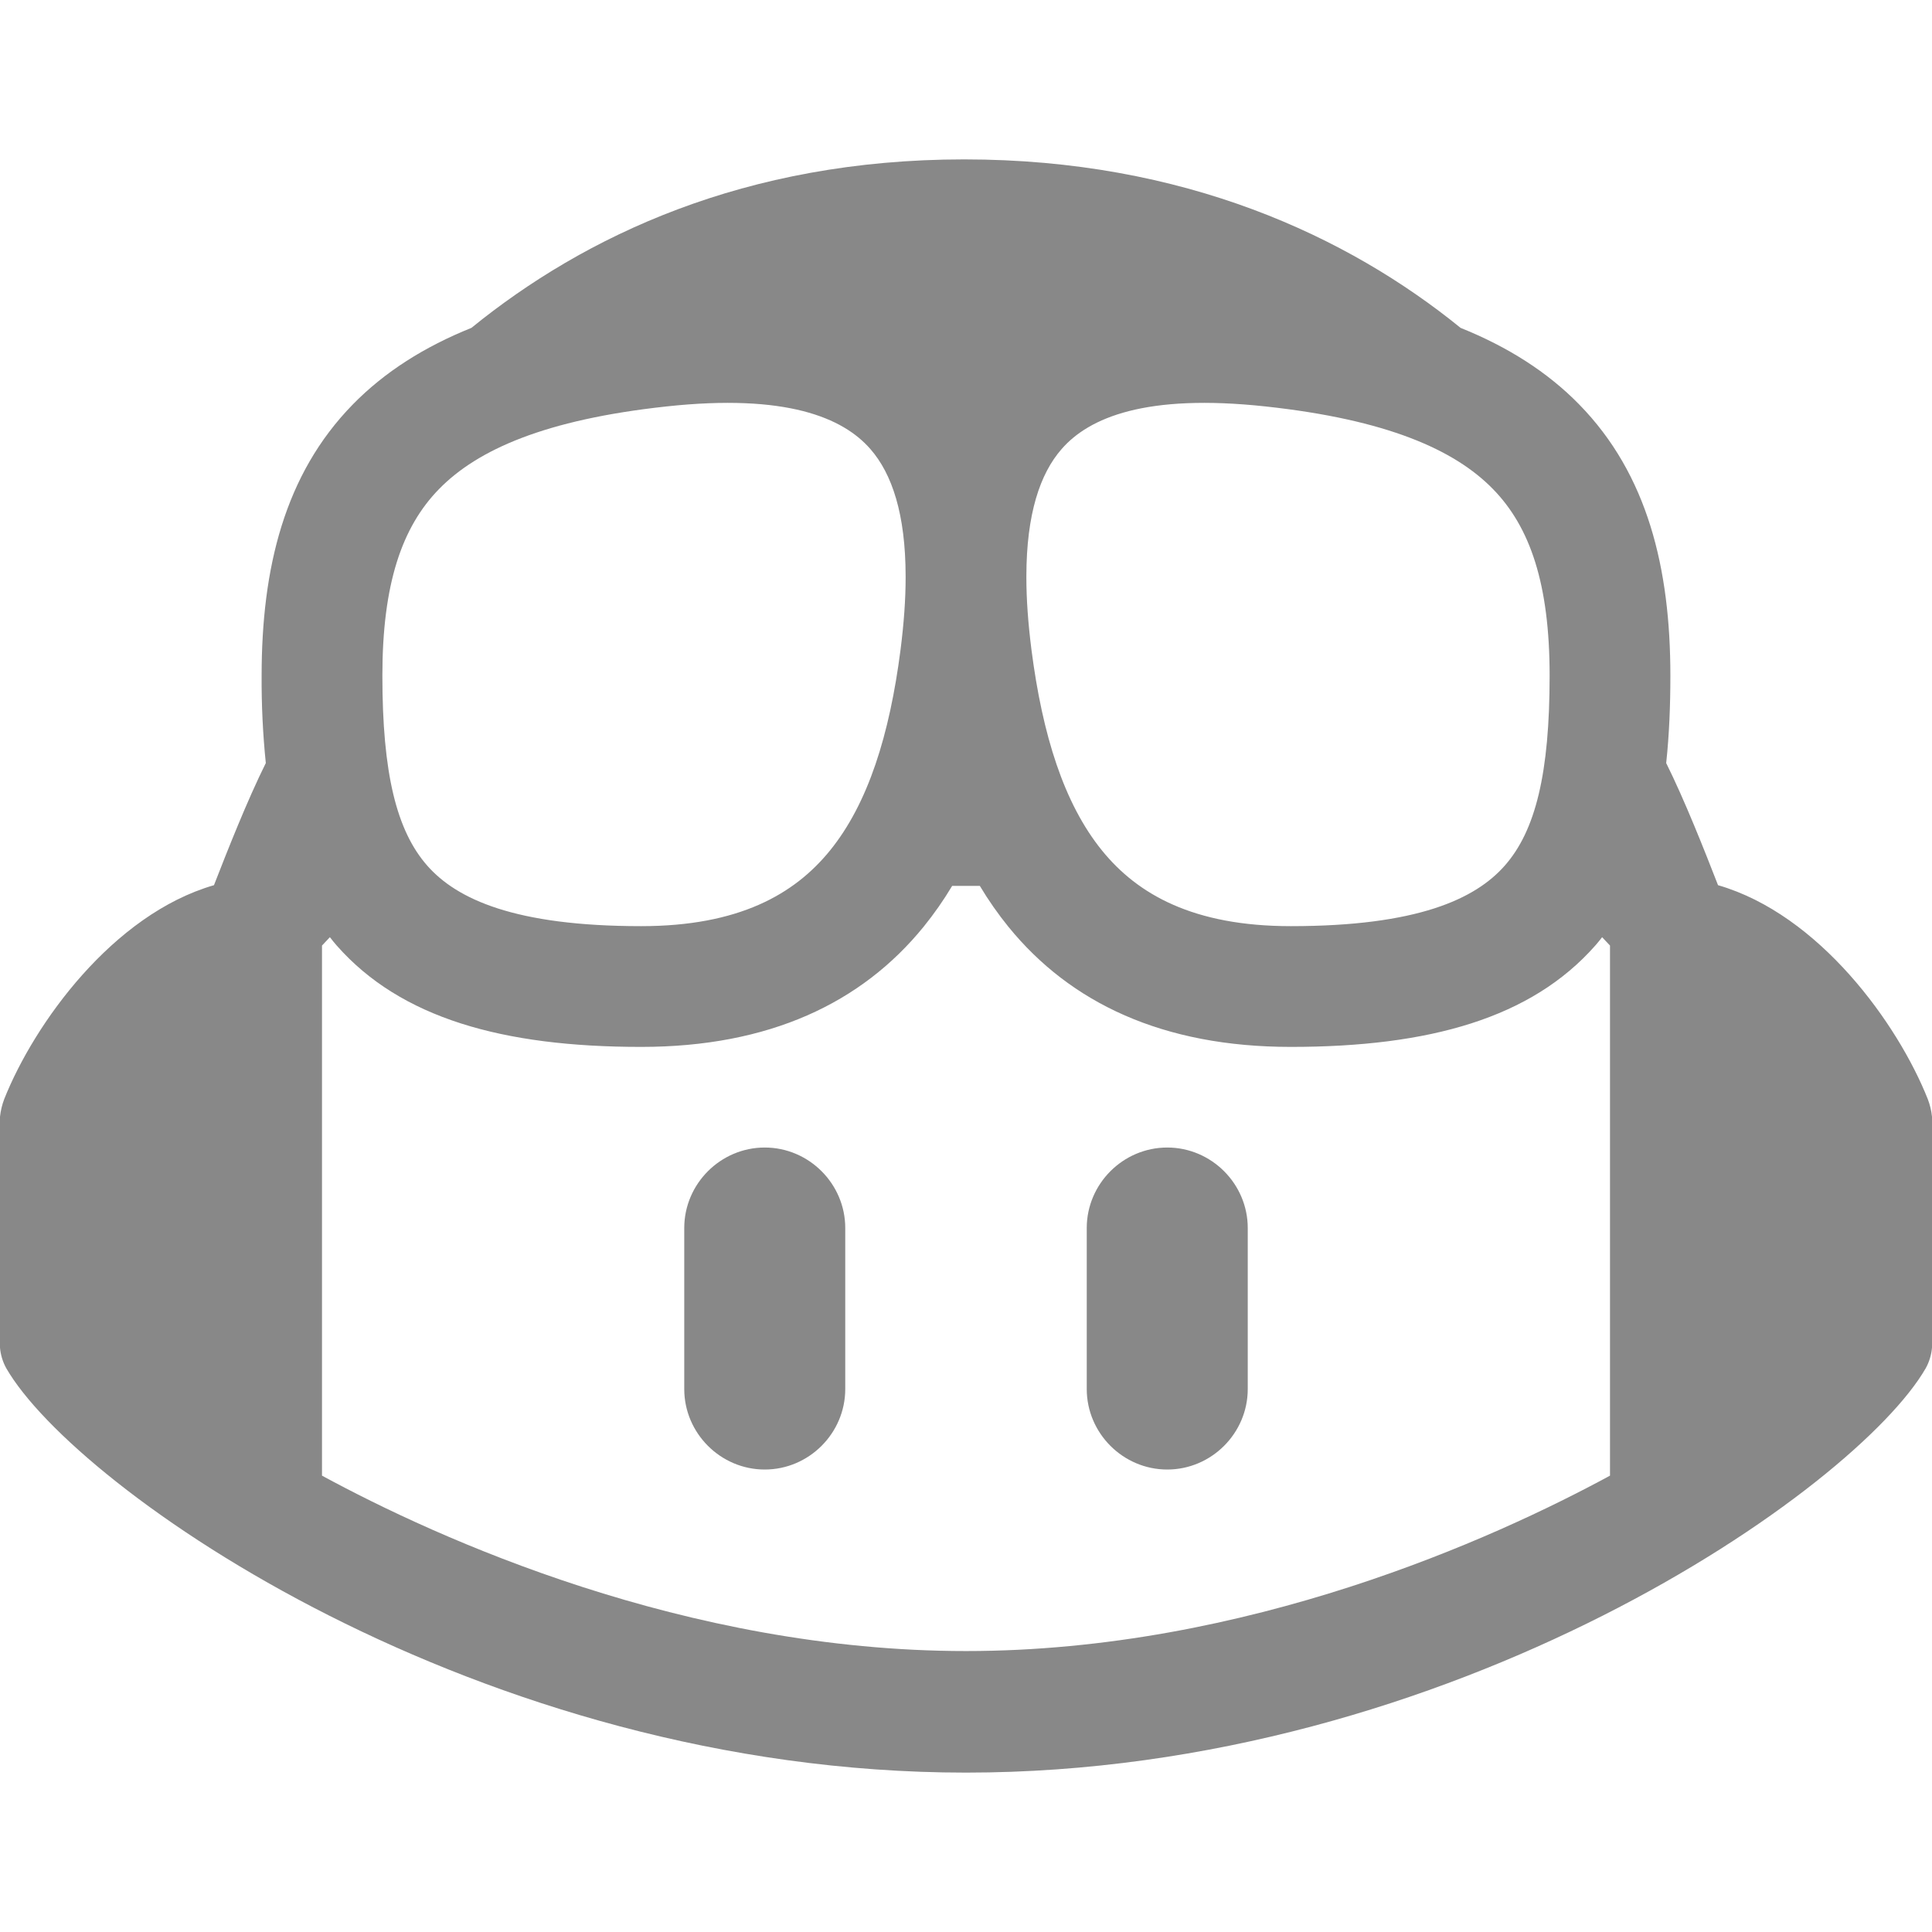
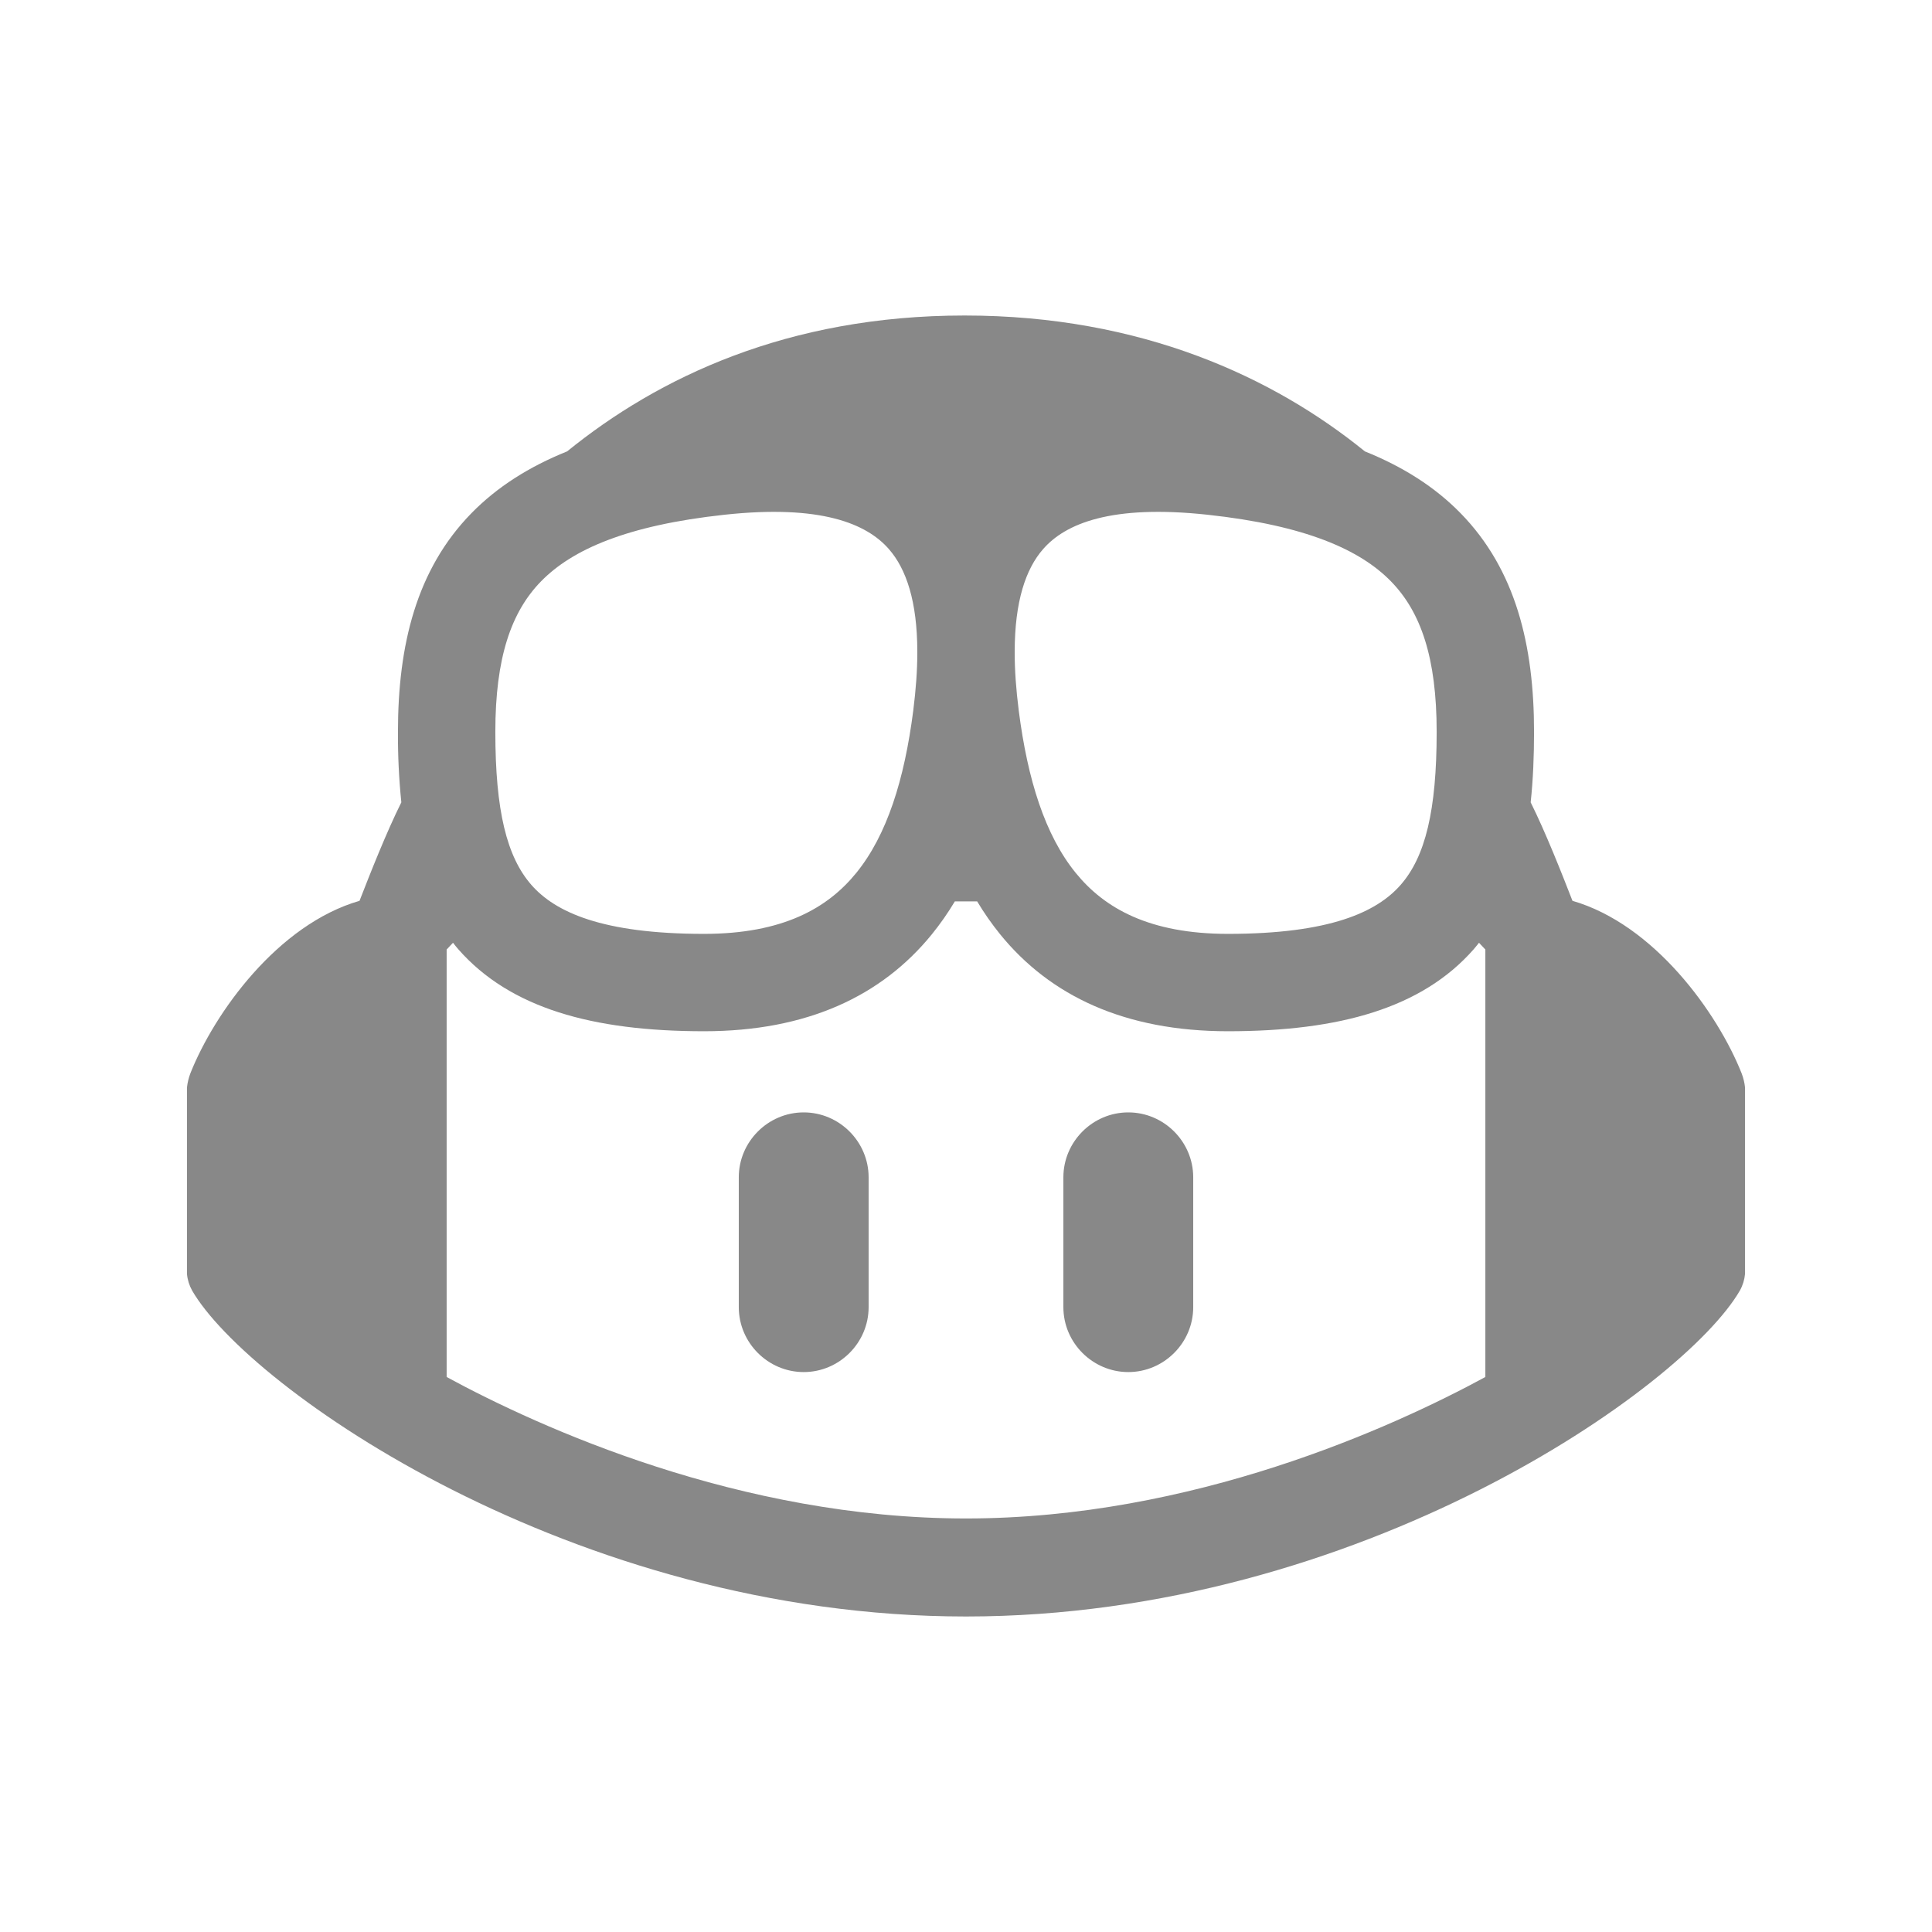
- <svg xmlns="http://www.w3.org/2000/svg" role="img" viewBox="0 0 24 24">
+ <svg xmlns="http://www.w3.org/2000/svg" role="img" viewBox="-2.88 -2.88 29.76 29.76">
  <path fill="#888888" d="M23.922 16.997C23.061 18.492 18.063 22.02 12 22.02 5.937 22.02.939 18.492.078 16.997A.641.641 0 0 1 0 16.741v-2.869a.883.883 0 0 1 .053-.22c.372-.935 1.347-2.292 2.605-2.656.167-.429.414-1.055.644-1.517a10.098 10.098 0 0 1-.052-1.086c0-1.331.282-2.499 1.132-3.368.397-.406.89-.717 1.474-.952C7.255 2.937 9.248 1.98 11.978 1.98c2.731 0 4.767.957 6.166 2.093.584.235 1.077.546 1.474.952.85.869 1.132 2.037 1.132 3.368 0 .368-.014.733-.052 1.086.23.462.477 1.088.644 1.517 1.258.364 2.233 1.721 2.605 2.656a.841.841 0 0 1 .053.22v2.869a.641.641 0 0 1-.078.256Zm-11.75-5.992h-.344a4.359 4.359 0 0 1-.355.508c-.77.947-1.918 1.492-3.508 1.492-1.725 0-2.989-.359-3.782-1.259a2.137 2.137 0 0 1-.085-.104L4 11.746v6.585c1.435.779 4.514 2.179 8 2.179 3.486 0 6.565-1.4 8-2.179v-6.585l-.098-.104s-.033.045-.085.104c-.793.9-2.057 1.259-3.782 1.259-1.59 0-2.738-.545-3.508-1.492a4.359 4.359 0 0 1-.355-.508Zm2.328 3.25c.549 0 1 .451 1 1v2c0 .549-.451 1-1 1-.549 0-1-.451-1-1v-2c0-.549.451-1 1-1Zm-5 0c.549 0 1 .451 1 1v2c0 .549-.451 1-1 1-.549 0-1-.451-1-1v-2c0-.549.451-1 1-1Zm3.313-6.185c.136 1.057.403 1.913.878 2.497.442.544 1.134.938 2.344.938 1.573 0 2.292-.337 2.657-.751.384-.435.558-1.15.558-2.361 0-1.14-.243-1.847-.705-2.319-.477-.488-1.319-.862-2.824-1.025-1.487-.161-2.192.138-2.533.529-.269.307-.437.808-.438 1.578v.021c0 .265.021.562.063.893Zm-1.626 0c.042-.331.063-.628.063-.894v-.02c-.001-.77-.169-1.271-.438-1.578-.341-.391-1.046-.69-2.533-.529-1.505.163-2.347.537-2.824 1.025-.462.472-.705 1.179-.705 2.319 0 1.211.175 1.926.558 2.361.365.414 1.084.751 2.657.751 1.21 0 1.902-.394 2.344-.938.475-.584.742-1.44.878-2.497Z" />
</svg>
